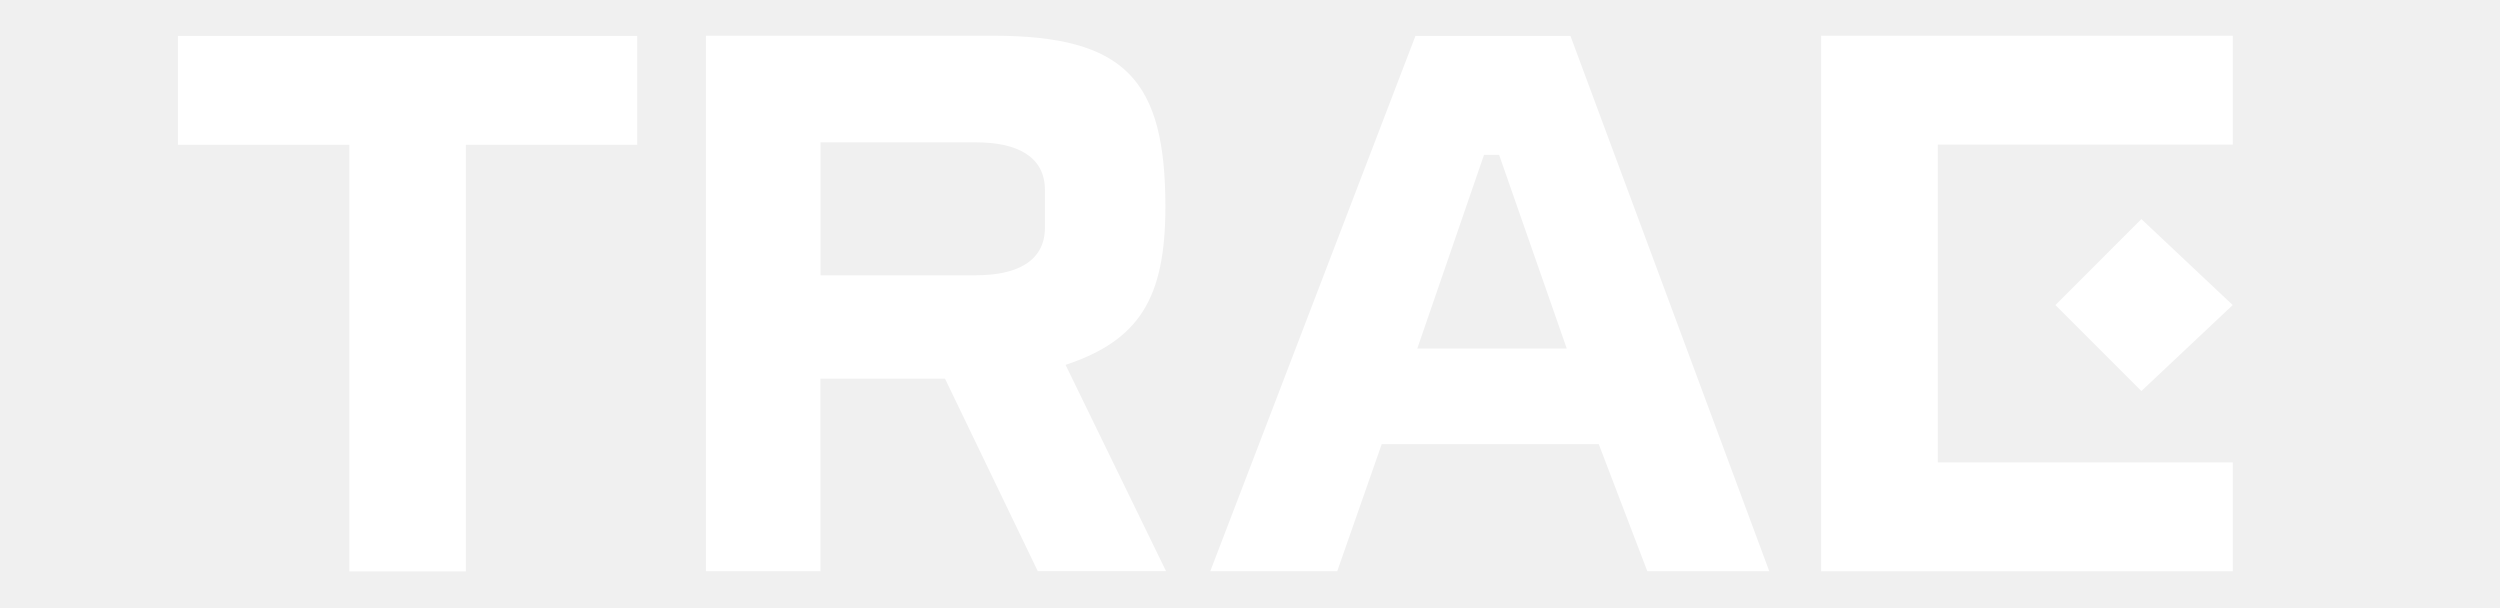
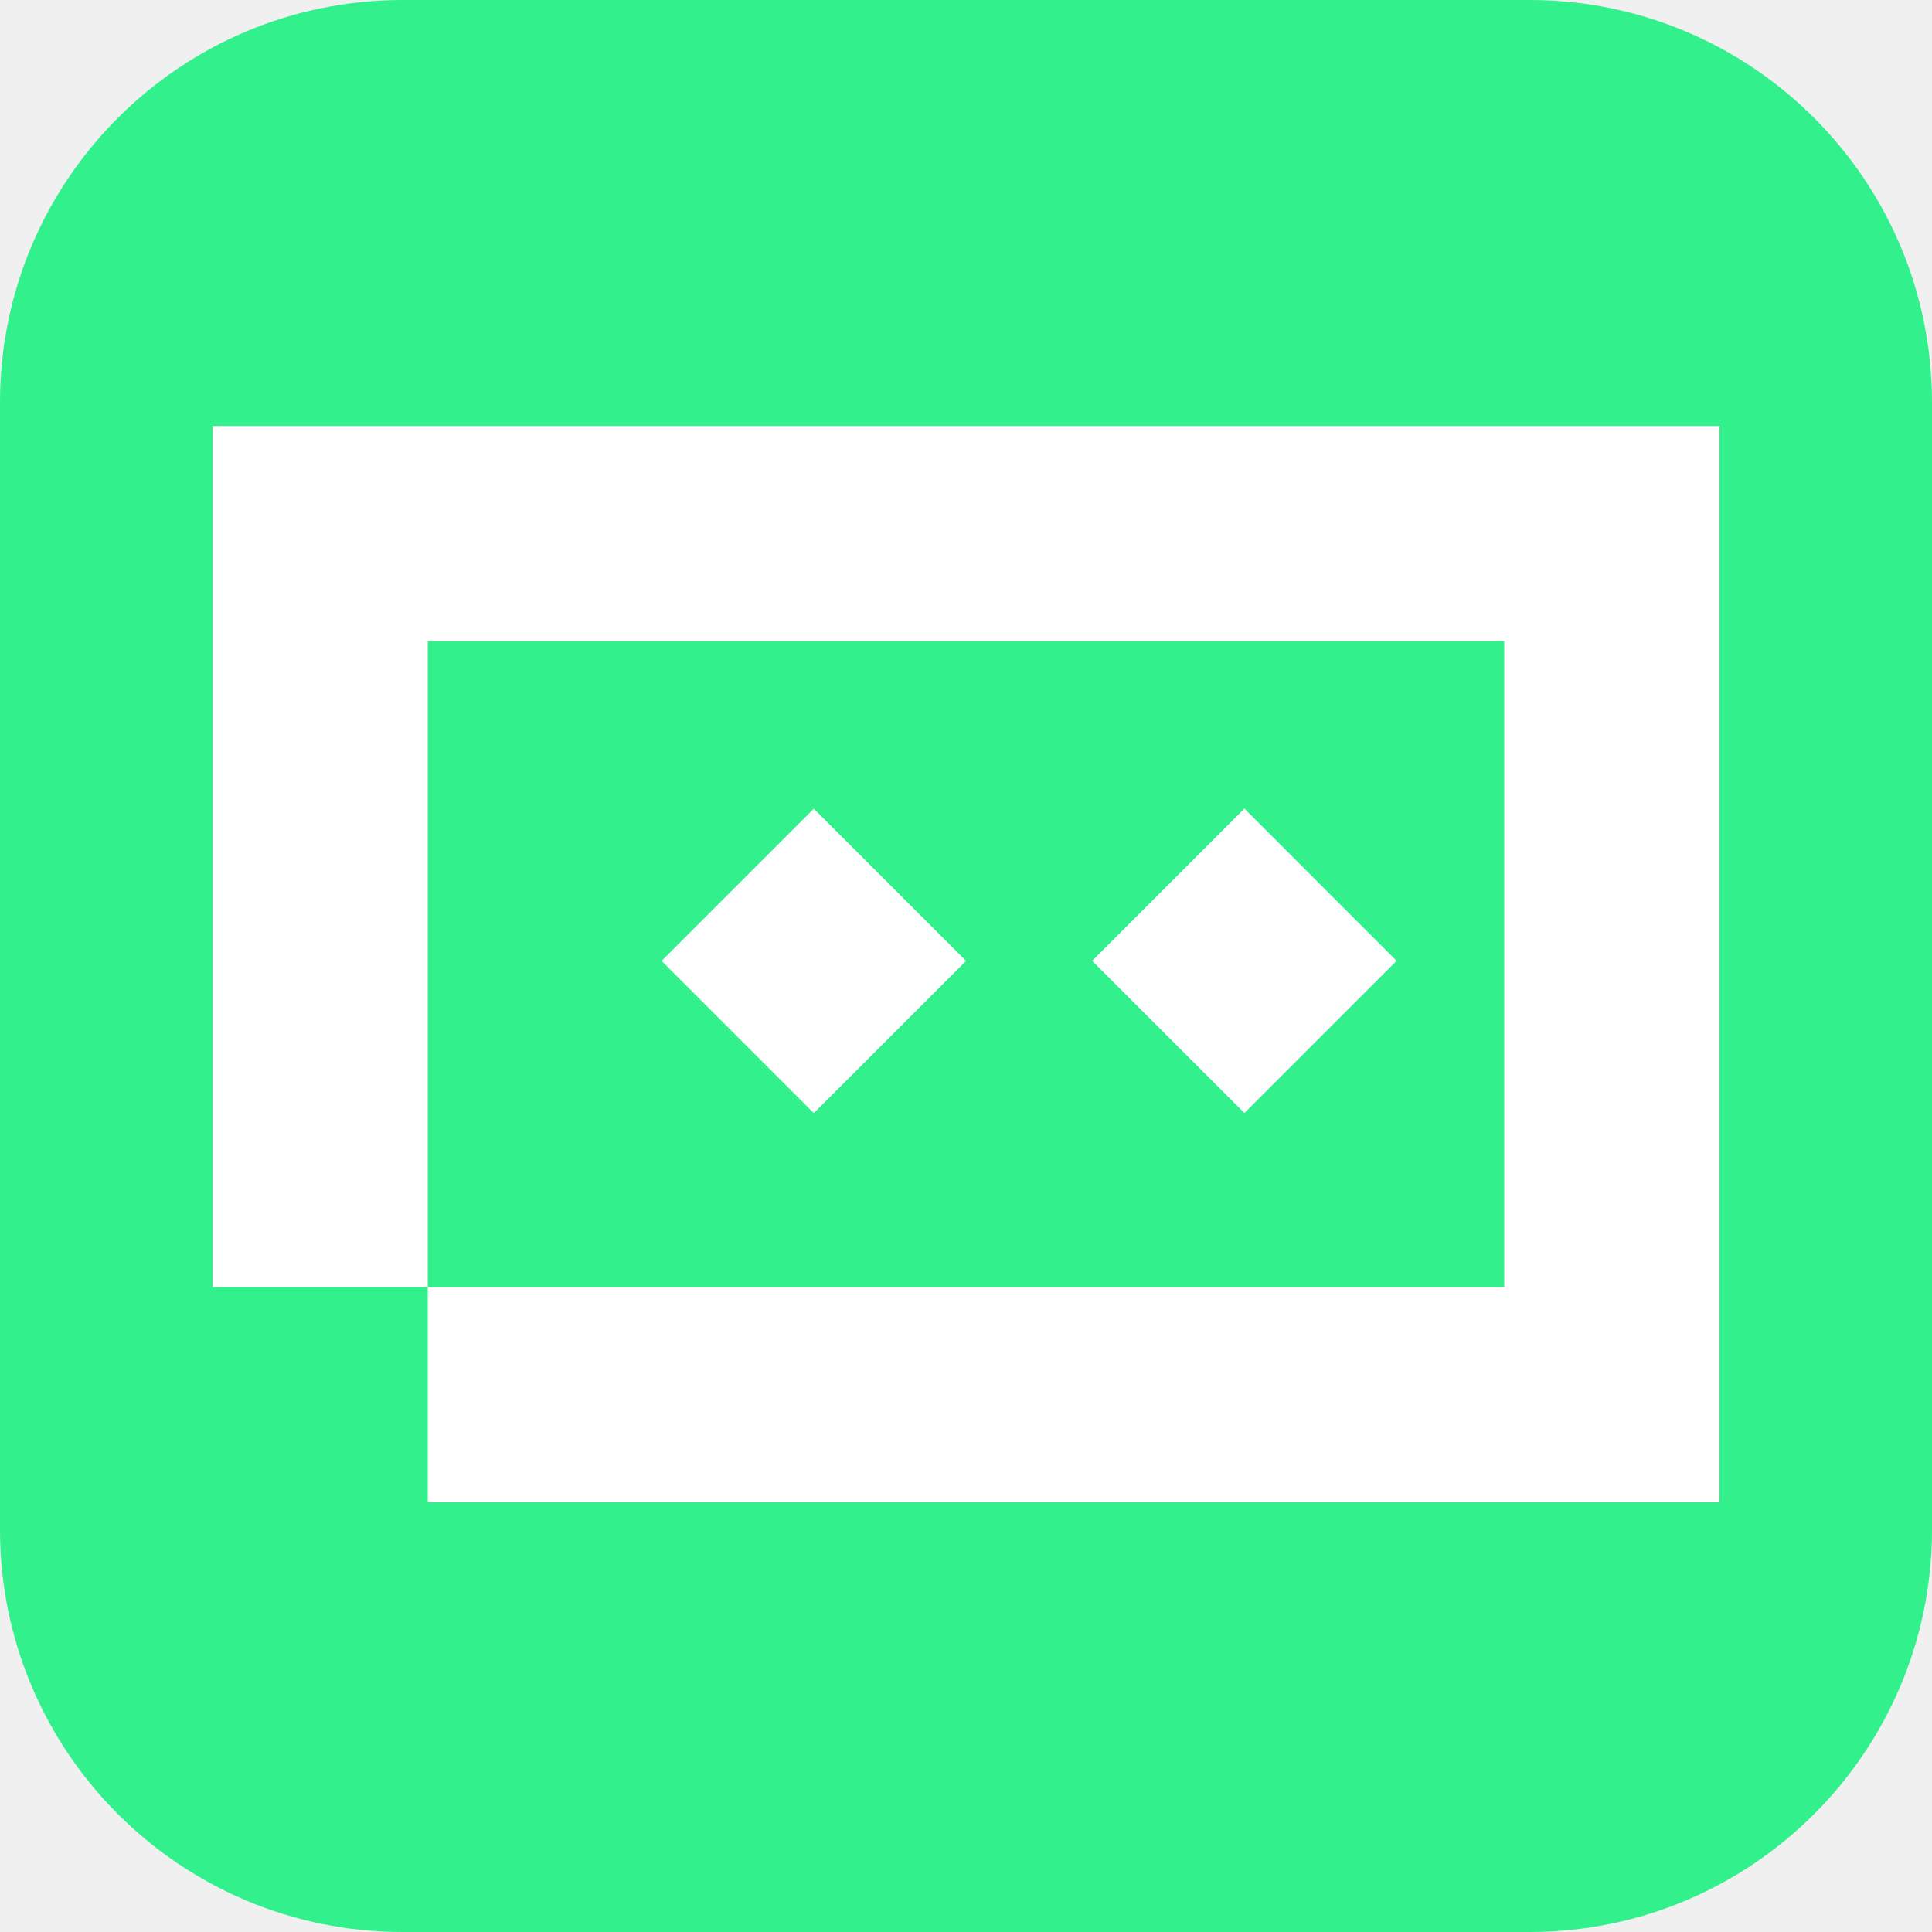
- <svg xmlns="http://www.w3.org/2000/svg" width="140" height="34" fill="none" viewBox="0 0 140 34" style="background:#1B1913">
-   <path fill="#fff" d="M125.035 8.098h-16.52v17.795h16.52v6.098h-23.052V2h23.052zm-.003 8.985-5.115 4.815-4.815-4.815 4.815-4.815zM87.946 2.013l11.133 29.975H92.25l-2.72-7.116H77.376l-2.491 7.116h-7.11l11.49-29.975zm-4.842 6.661-3.736 10.844h8.37L83.951 8.674zM55.596 2c7.436 0 9.665 2.483 9.666 9.578 0 5.128-1.465 7.481-5.59 8.855l5.626 11.552h-7.183l-5.195-10.78h-6.978l.006 10.78v.003h-6.414V2zm-9.647 5.972v7.445h8.728v-.003c2.184 0 3.839-.735 3.839-2.666v-2.11c0-1.93-1.655-2.666-3.839-2.666zM26.09 8.107h9.594V2.012H9.964v6.095h9.597V32h6.529z" />
+ <svg xmlns="http://www.w3.org/2000/svg" viewBox="0 0 24 24" width="24" height="24">
+   <rect width="24" height="24" rx="5" fill="#32F08C" />
+   <g transform="translate(2.64 2.64) scale(0.78)" fill="#ffffff">
+     <path d="M24 20.541H3.428v-3.426H0V3.4h24V20.54zM3.428 17.115h17.144V6.827H3.428v10.288zm8.573-5.196l-2.425 2.424-2.424-2.424 2.424-2.424 2.425 2.424zm6.857-.001l-2.424 2.423-2.425-2.423 2.425-2.425 2.424 2.425z" />
+   </g>
</svg>
